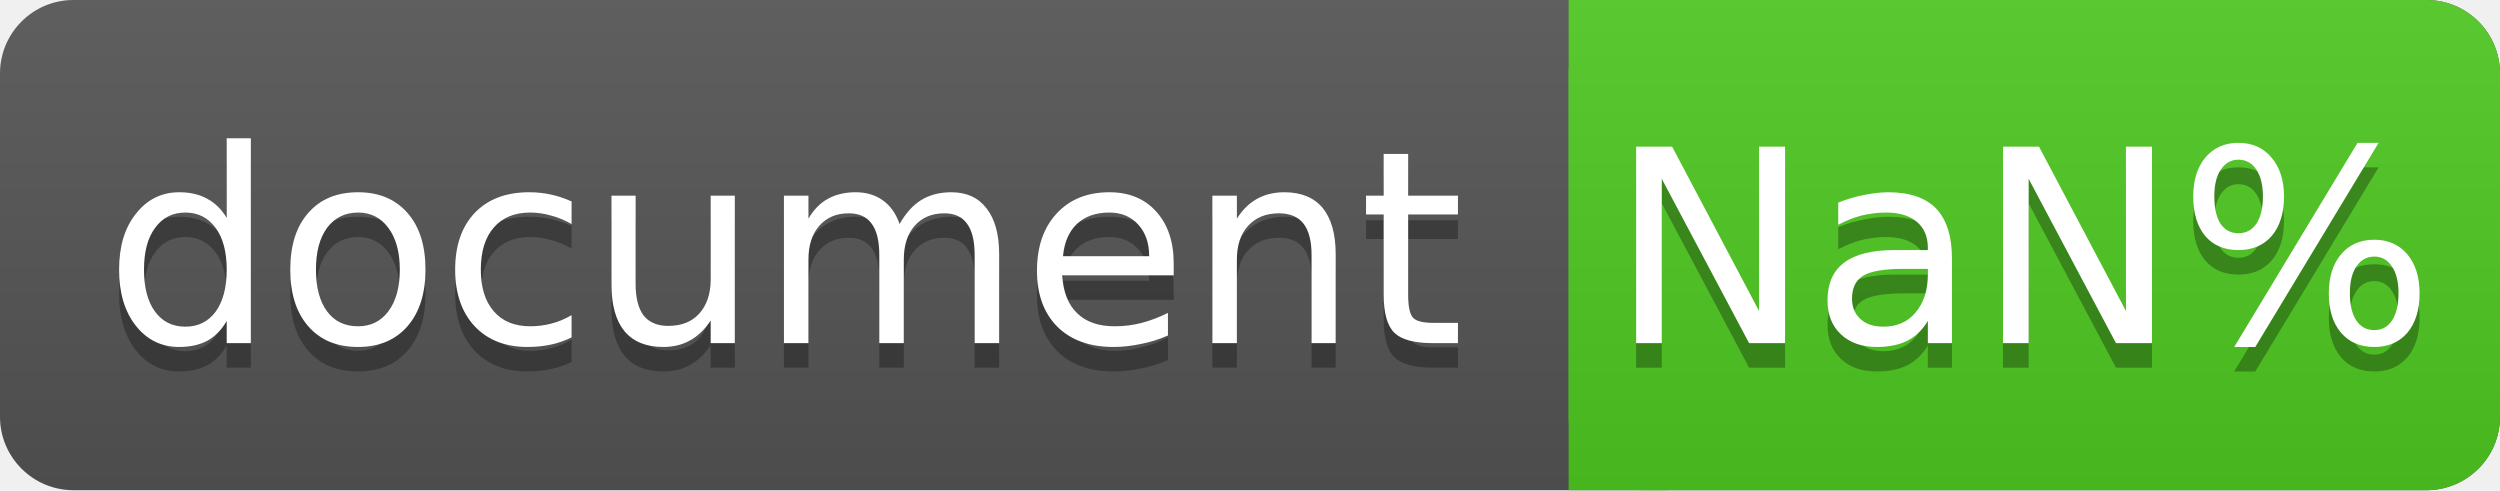
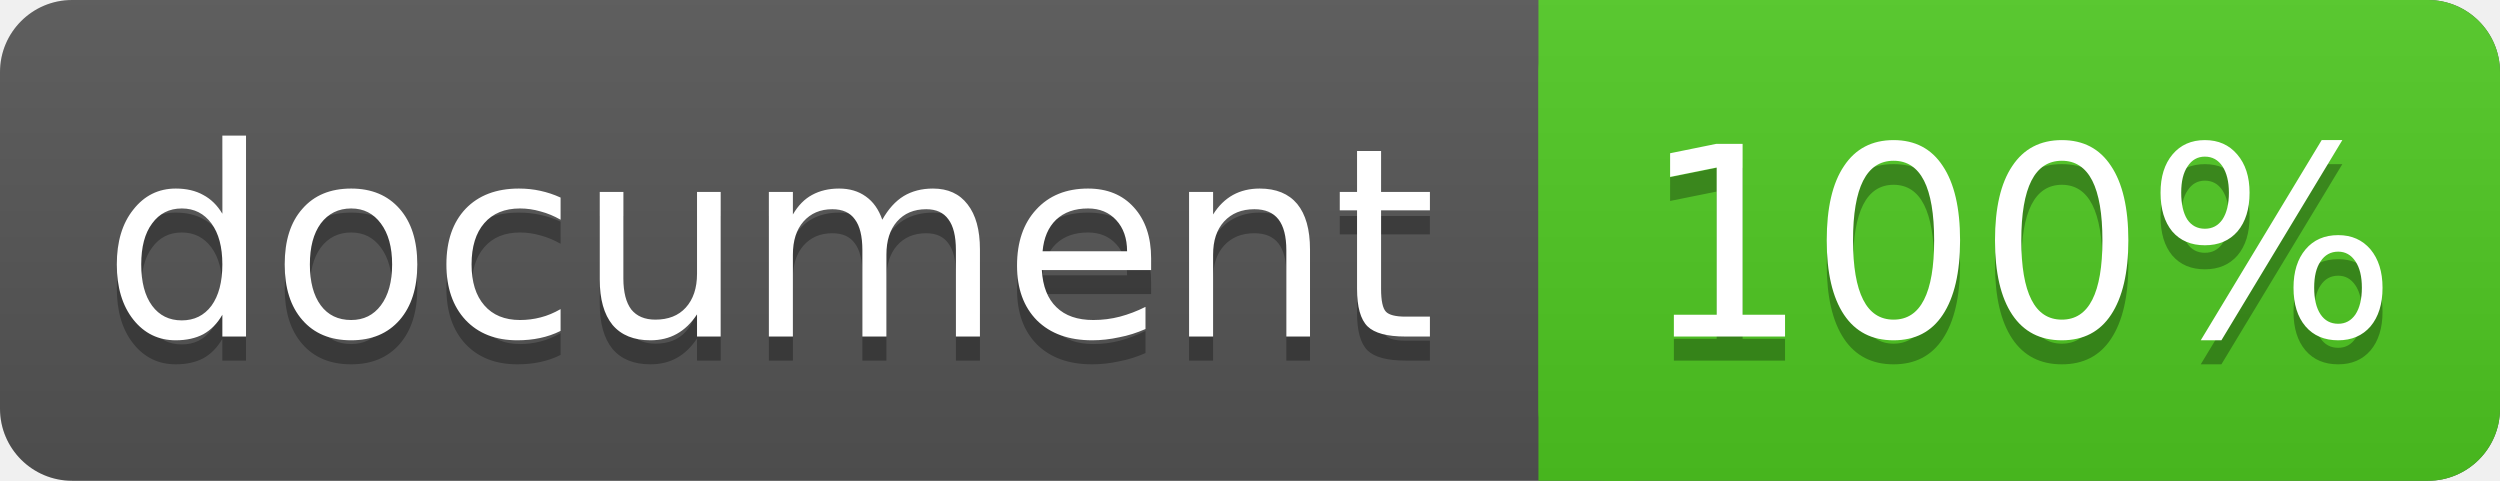
- <svg xmlns="http://www.w3.org/2000/svg" width="102" height="20">
+ <svg xmlns="http://www.w3.org/2000/svg" width="104" height="20">
  <linearGradient id="a" x2="0" y2="100%">
    <stop offset="0" stop-color="#bbb" stop-opacity=".1" />
    <stop offset="1" stop-opacity=".1" />
  </linearGradient>
-   <rect rx="3" width="102" height="20" fill="#555" />
-   <rect rx="3" x="64" width="38" height="20" fill="#4fc921" />
+   <rect rx="3" width="104" height="20" fill="#555" />
+   <rect rx="3" x="64" width="40" height="20" fill="#4fc921" />
  <path fill="#4fc921" d="M64 0h4v20h-4z" />
-   <rect rx="3" width="102" height="20" fill="url(#a)" />
+   <rect rx="3" width="104" height="20" fill="url(#a)" />
  <g fill="#fff" text-anchor="middle" font-family="DejaVu Sans,Verdana,Geneva,sans-serif" font-size="11">
    <text x="32" y="15" fill="#010101" fill-opacity=".3">document</text>
    <text x="32" y="14">document</text>
-     <text x="82.5" y="15" fill="#010101" fill-opacity=".3">NaN%</text>
-     <text x="82.5" y="14">NaN%</text>
+     <text x="84" y="15" fill="#010101" fill-opacity=".3">100%</text>
+     <text x="84" y="14">100%</text>
  </g>
</svg>
